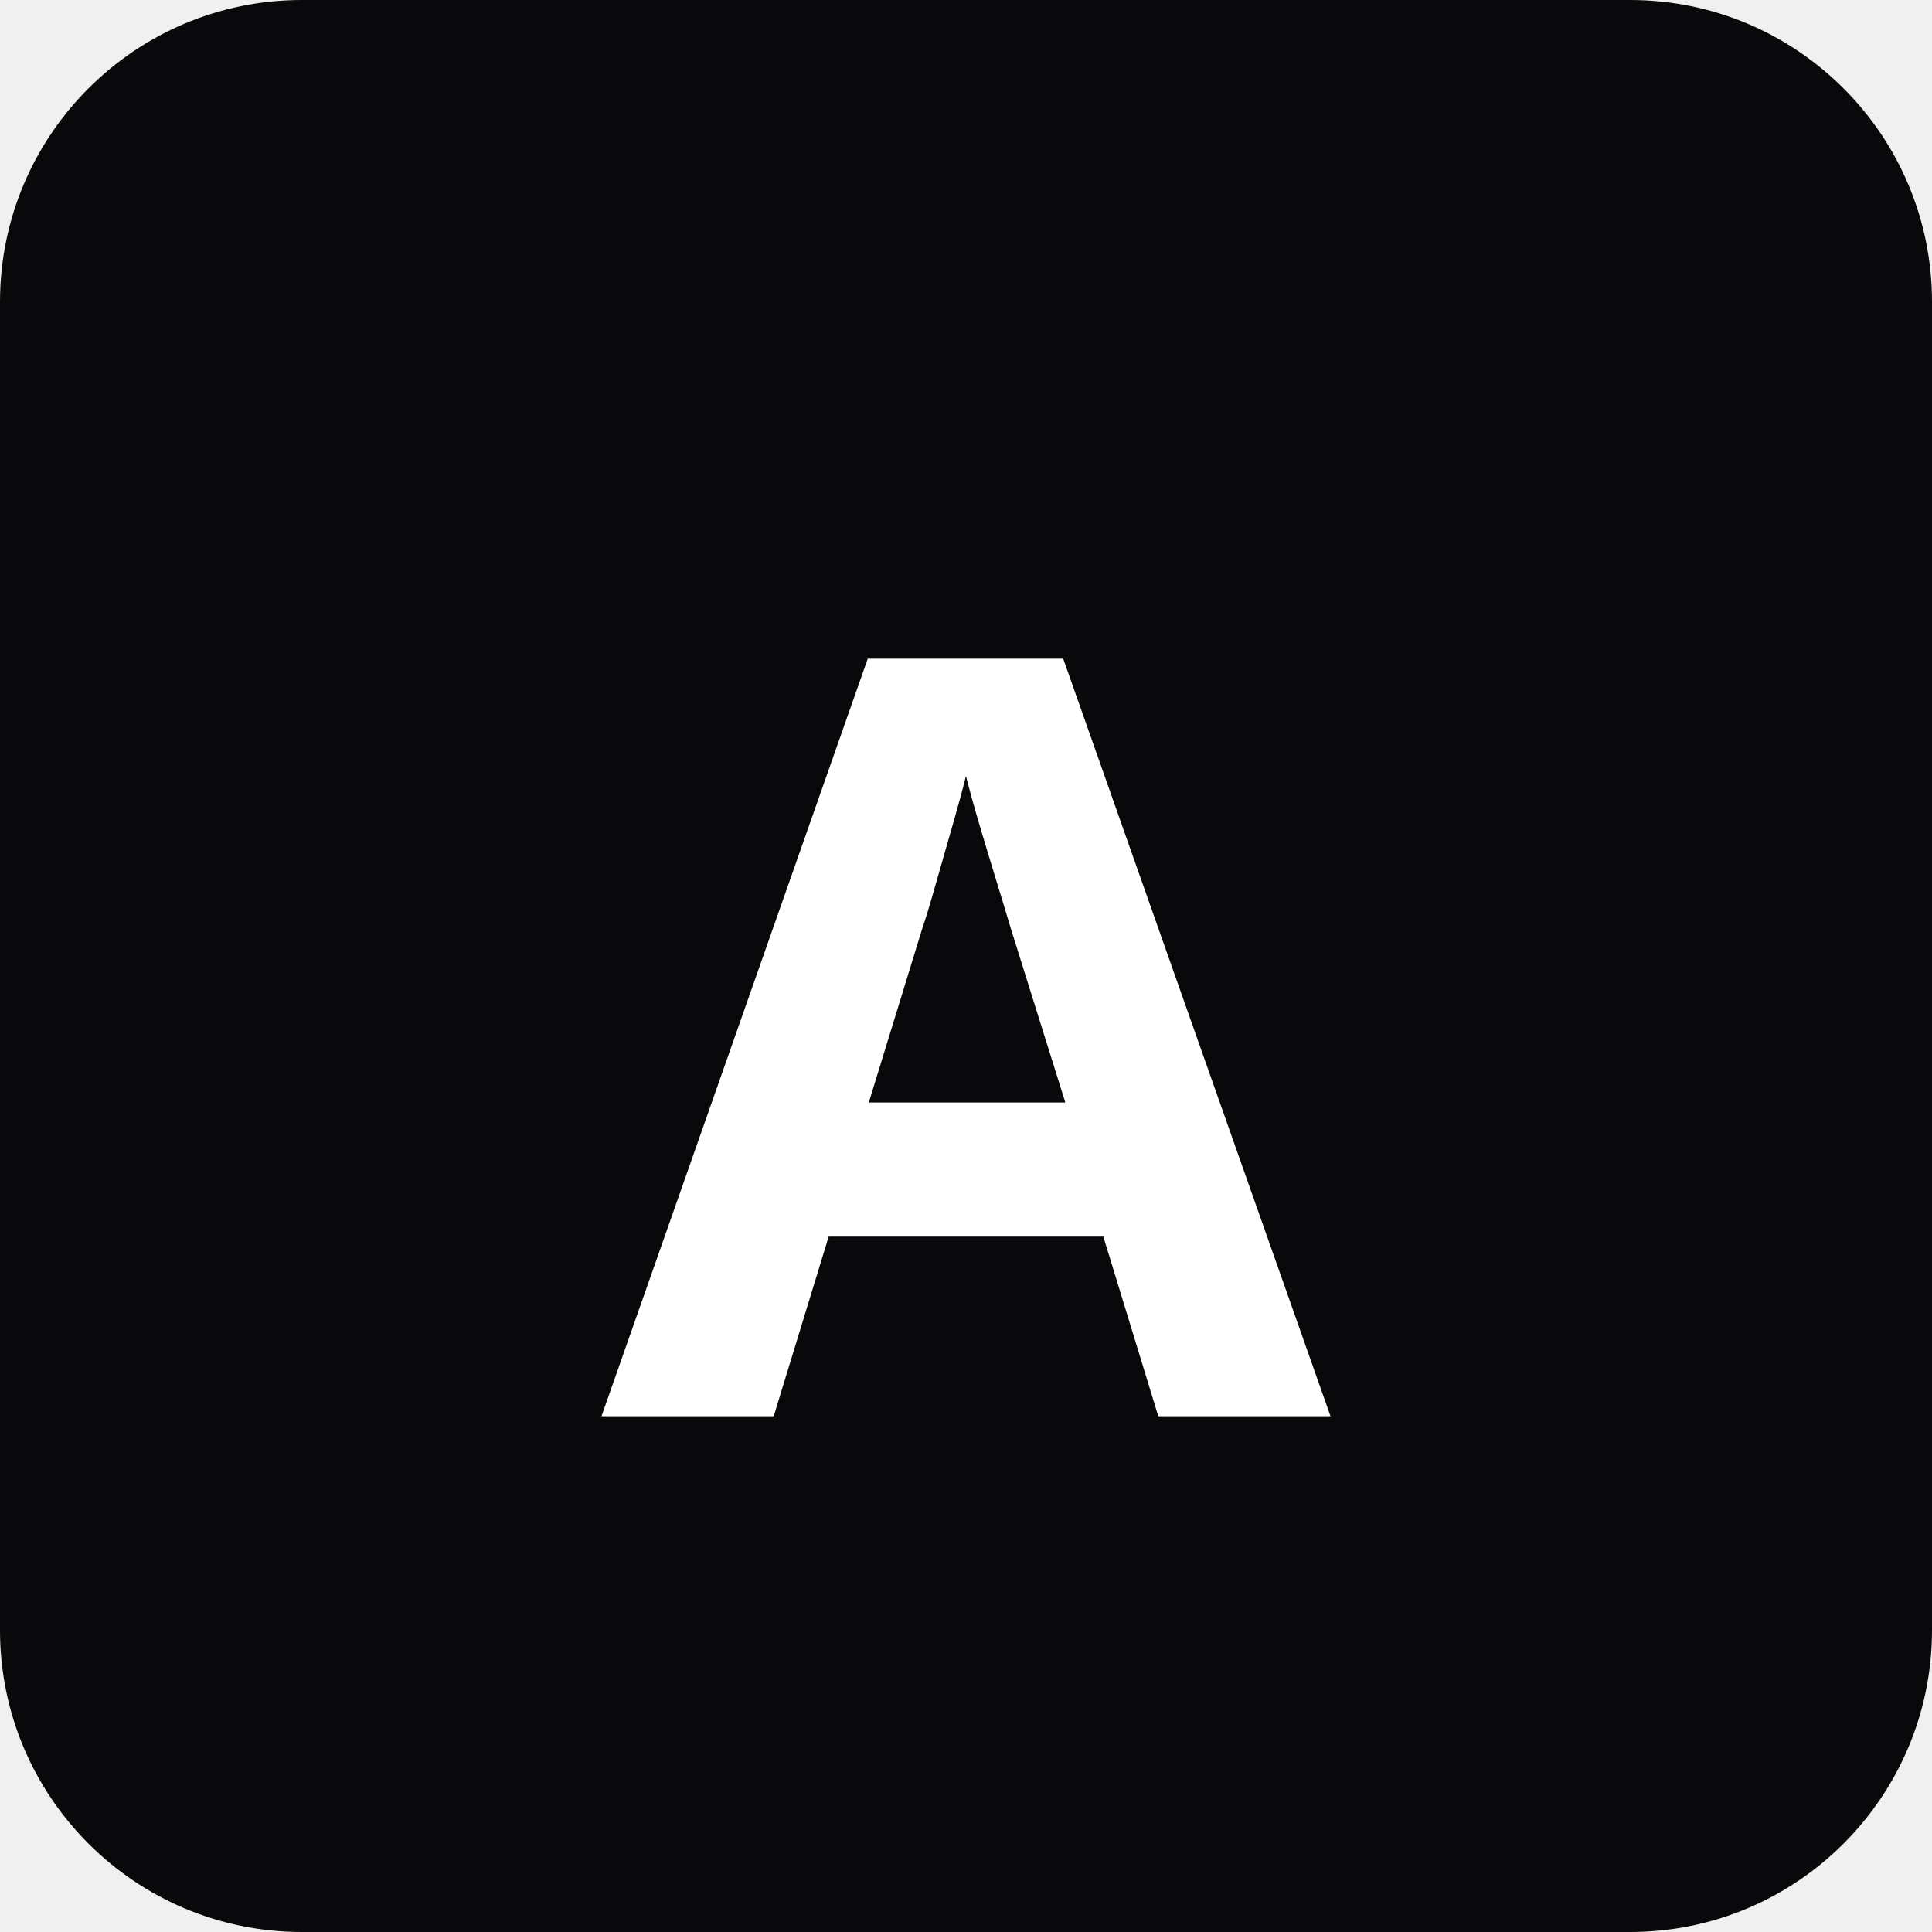
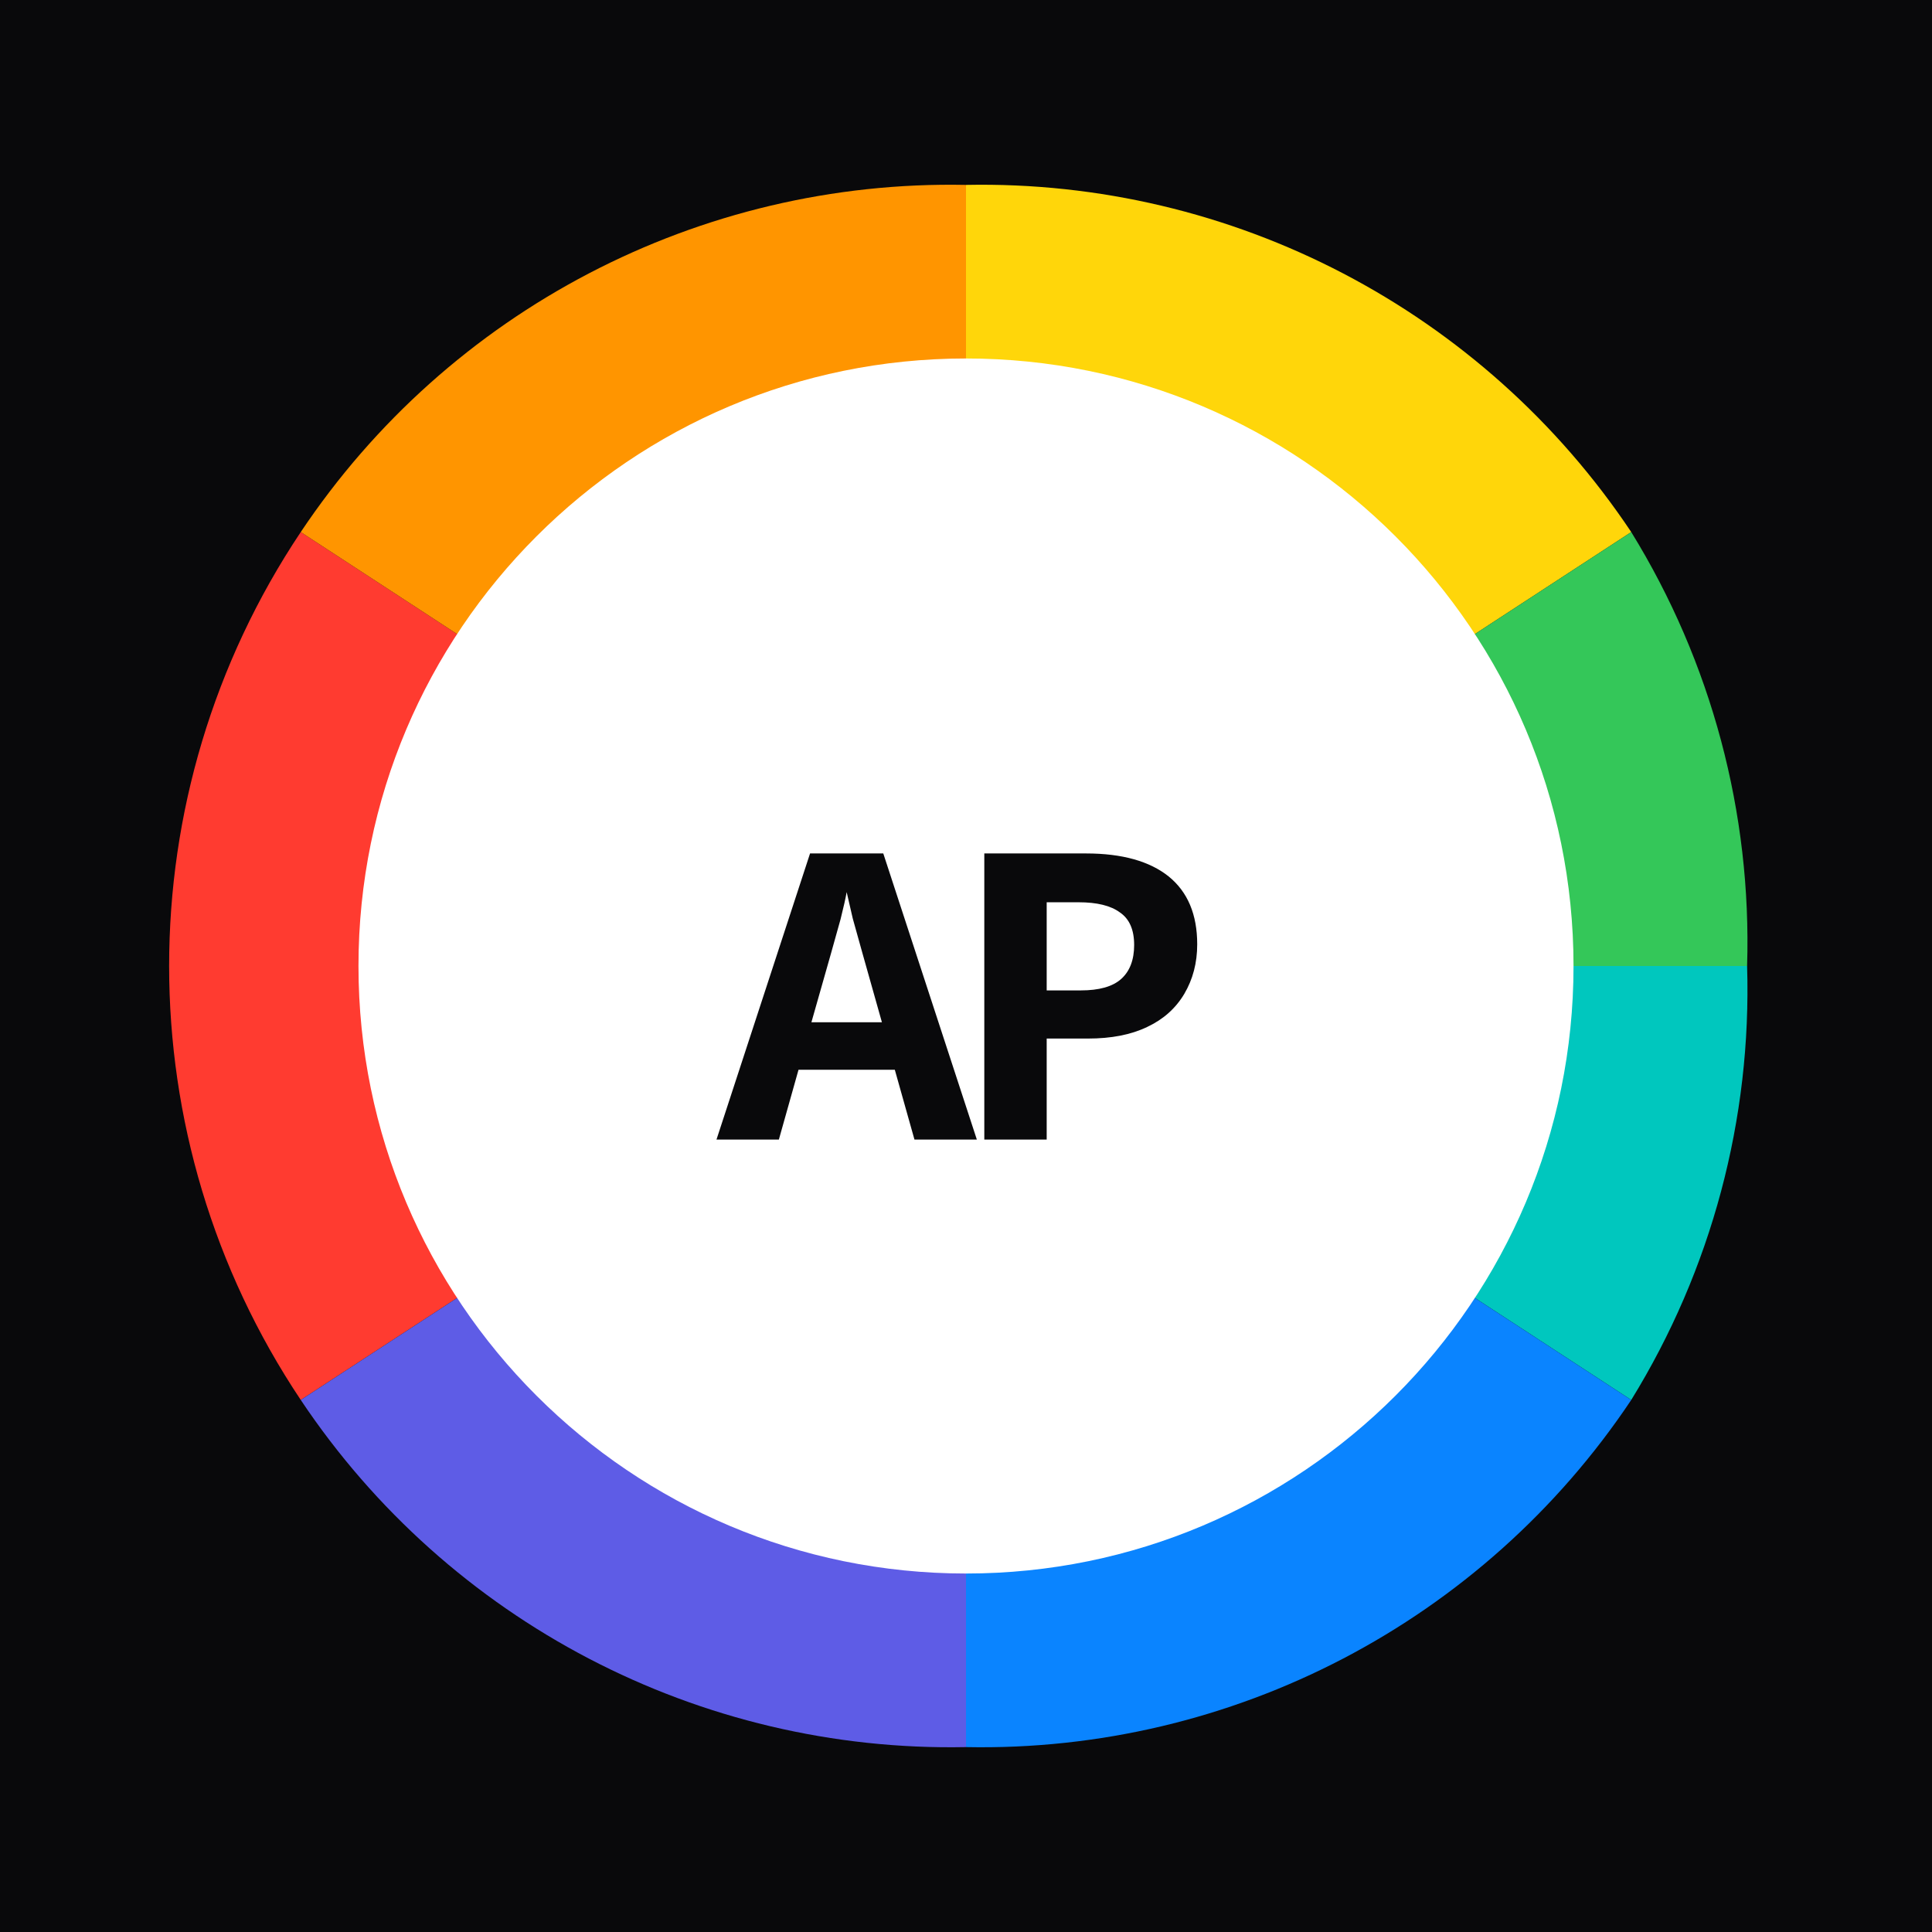
- <svg xmlns="http://www.w3.org/2000/svg" viewBox="0 0 512 512">
-   <rect width="512" height="512" rx="80" fill="#09090b" />
-   <text x="50%" y="54%" dominant-baseline="middle" text-anchor="middle" font-family="system-ui, sans-serif" font-size="280" font-weight="700" fill="white">A</text>
+ <svg xmlns="http://www.w3.org/2000/svg" viewBox="0 0 512 512" role="img" aria-label="AutoPilot logo">
+   <rect width="512" height="512" fill="#09090b" />
+   <g transform="translate(26,26) scale(11.5)">
+     <path d="M20,20 L4.67,30 A18,18,0,0,1,4.67,10 Z" fill="#ff3b30" />
+     <path d="M20,20 L4.67,10 A18,18,0,0,1,20,2 Z" fill="#ff9500" />
+     <path d="M20,20 L20,2 A18,18,0,0,1,35.33,10 Z" fill="#ffd60a" />
+     <path d="M20,20 L35.33,10 A18,18,0,0,1,38,20 Z" fill="#34c759" />
+     <path d="M20,20 L38,20 A18,18,0,0,1,35.33,30 Z" fill="#00c7be" />
+     <path d="M20,20 L35.33,30 A18,18,0,0,1,20,38 Z" fill="#0a84ff" />
+     <path d="M20,20 L20,38 A18,18,0,0,1,4.67,30 Z" fill="#5e5ce6" />
+     <circle cx="20" cy="20" r="14" fill="#ffffff" />
+     <text x="20" y="24" text-anchor="middle" font-family="'JetBrains Mono', 'Courier New', monospace" font-weight="600" font-size="10" letter-spacing="-0.5" fill="#09090b">AP</text>
+   </g>
</svg>
